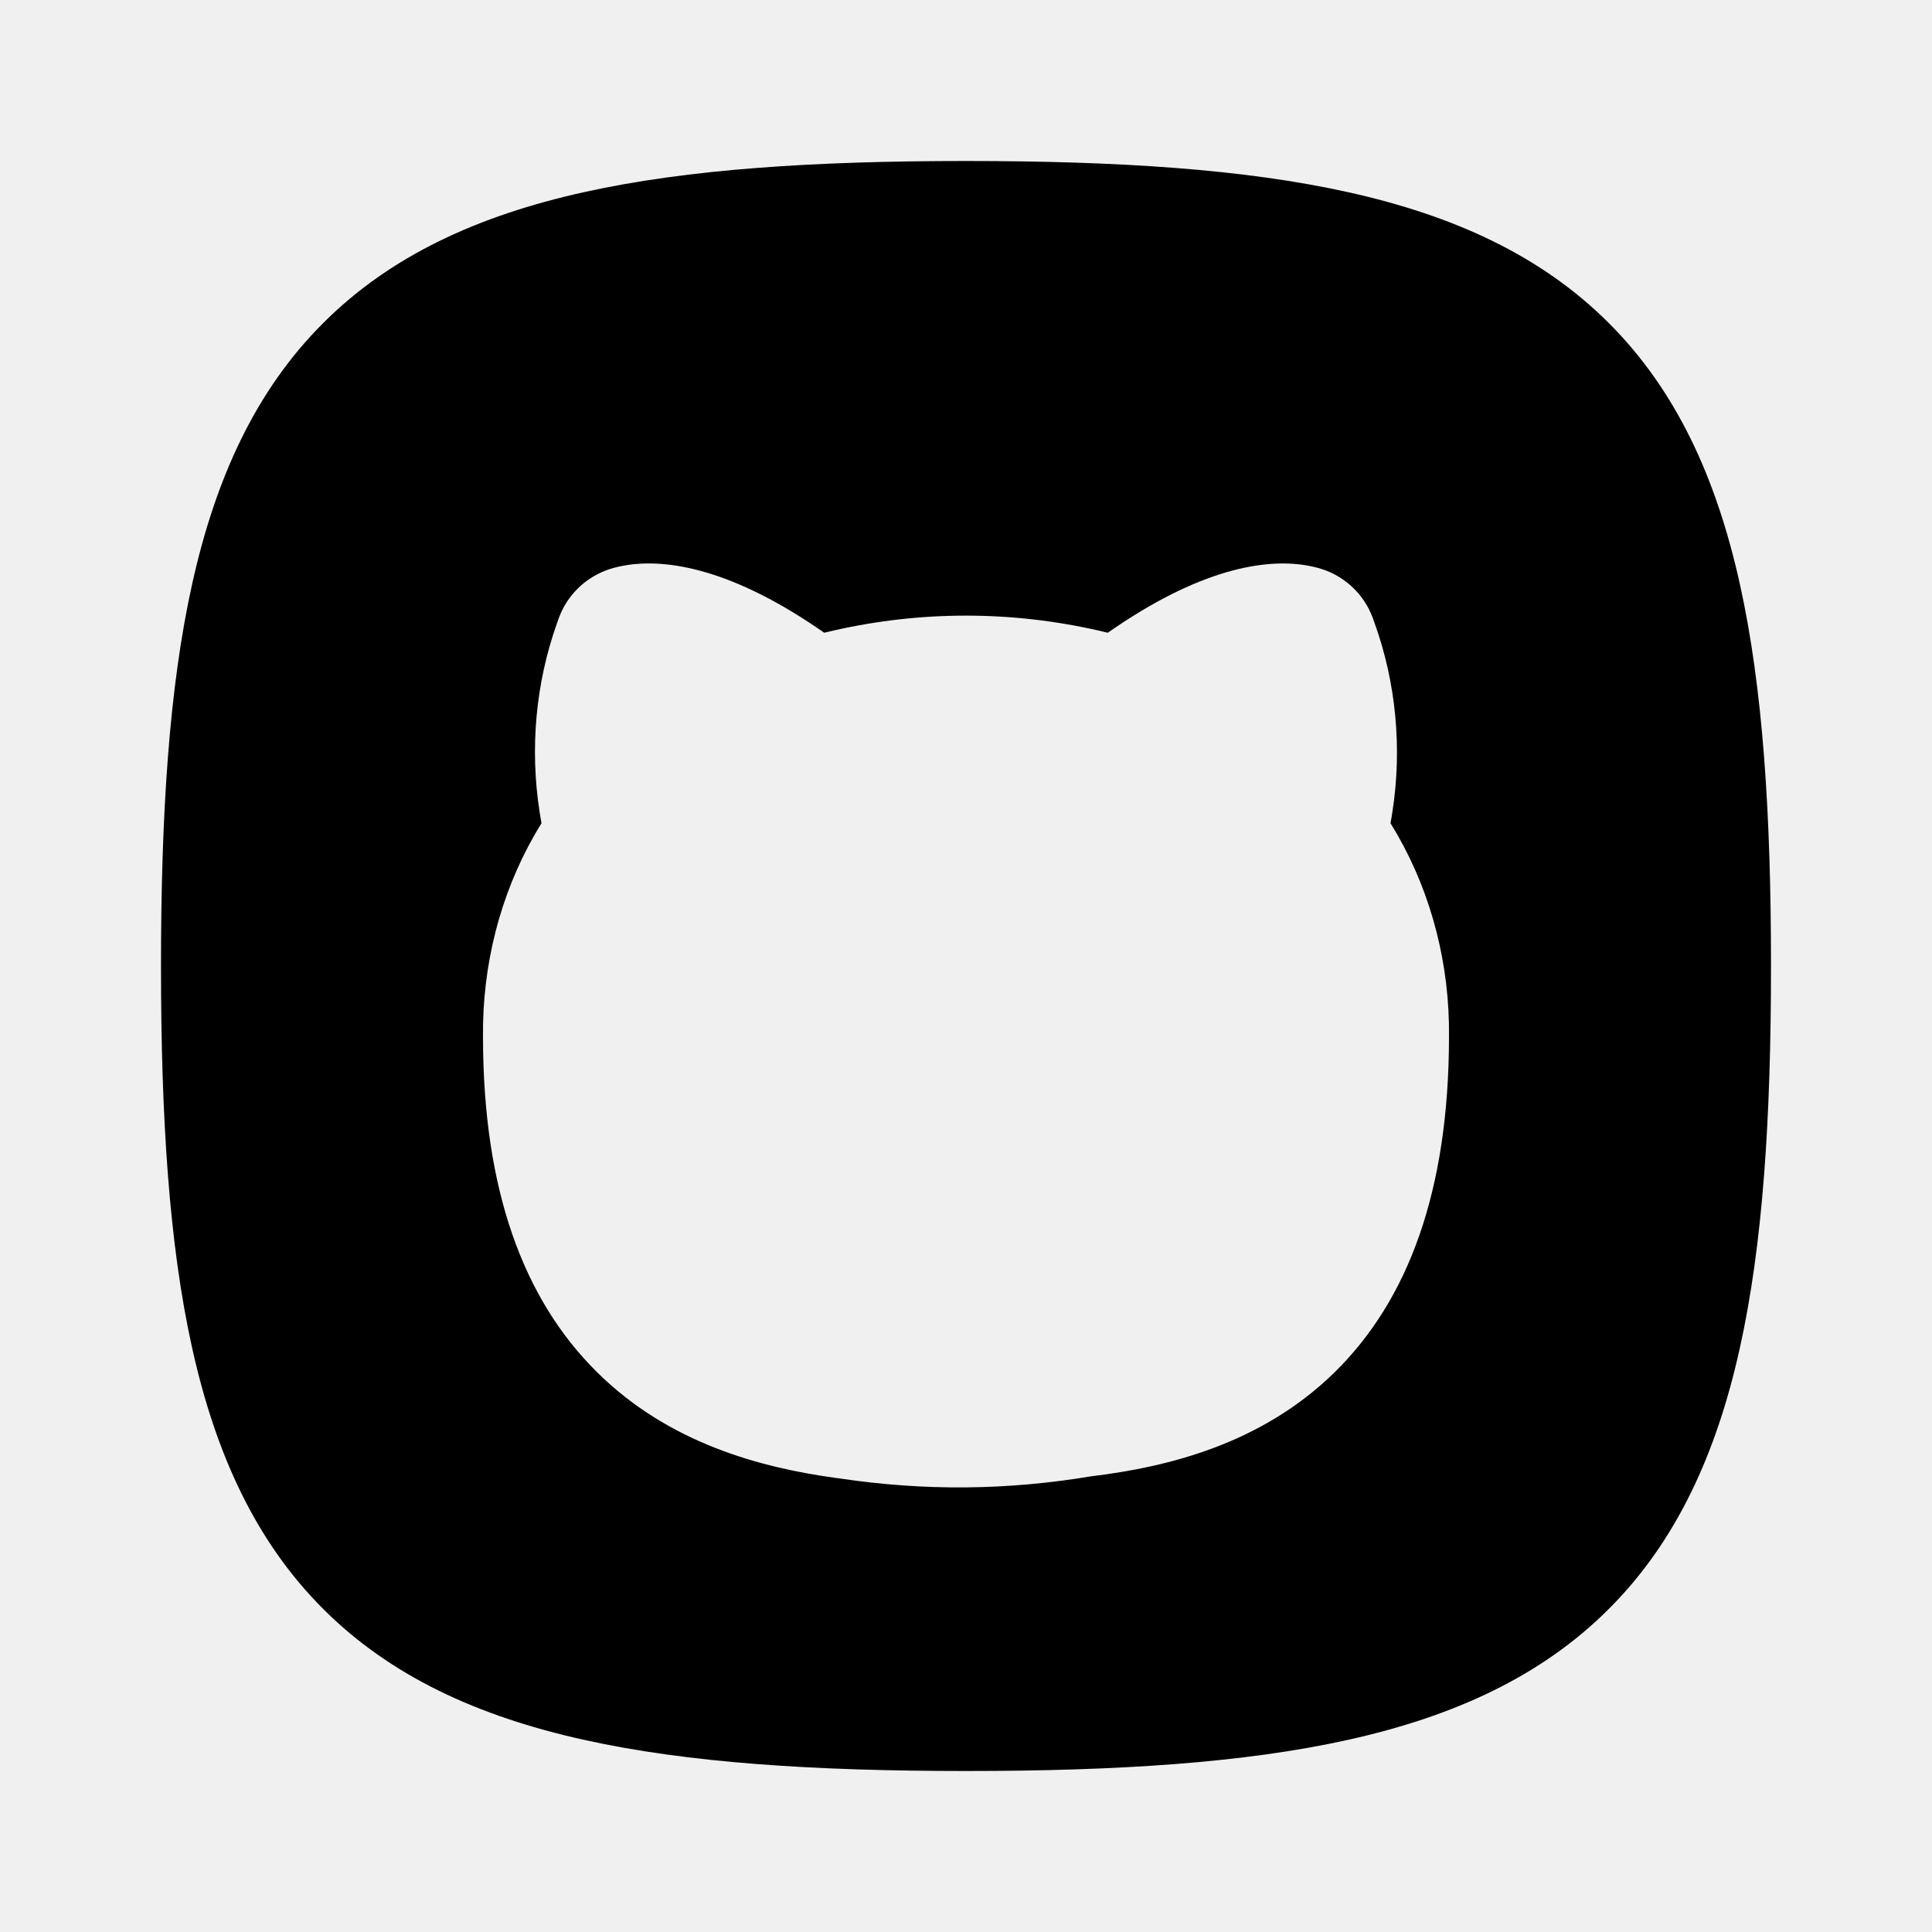
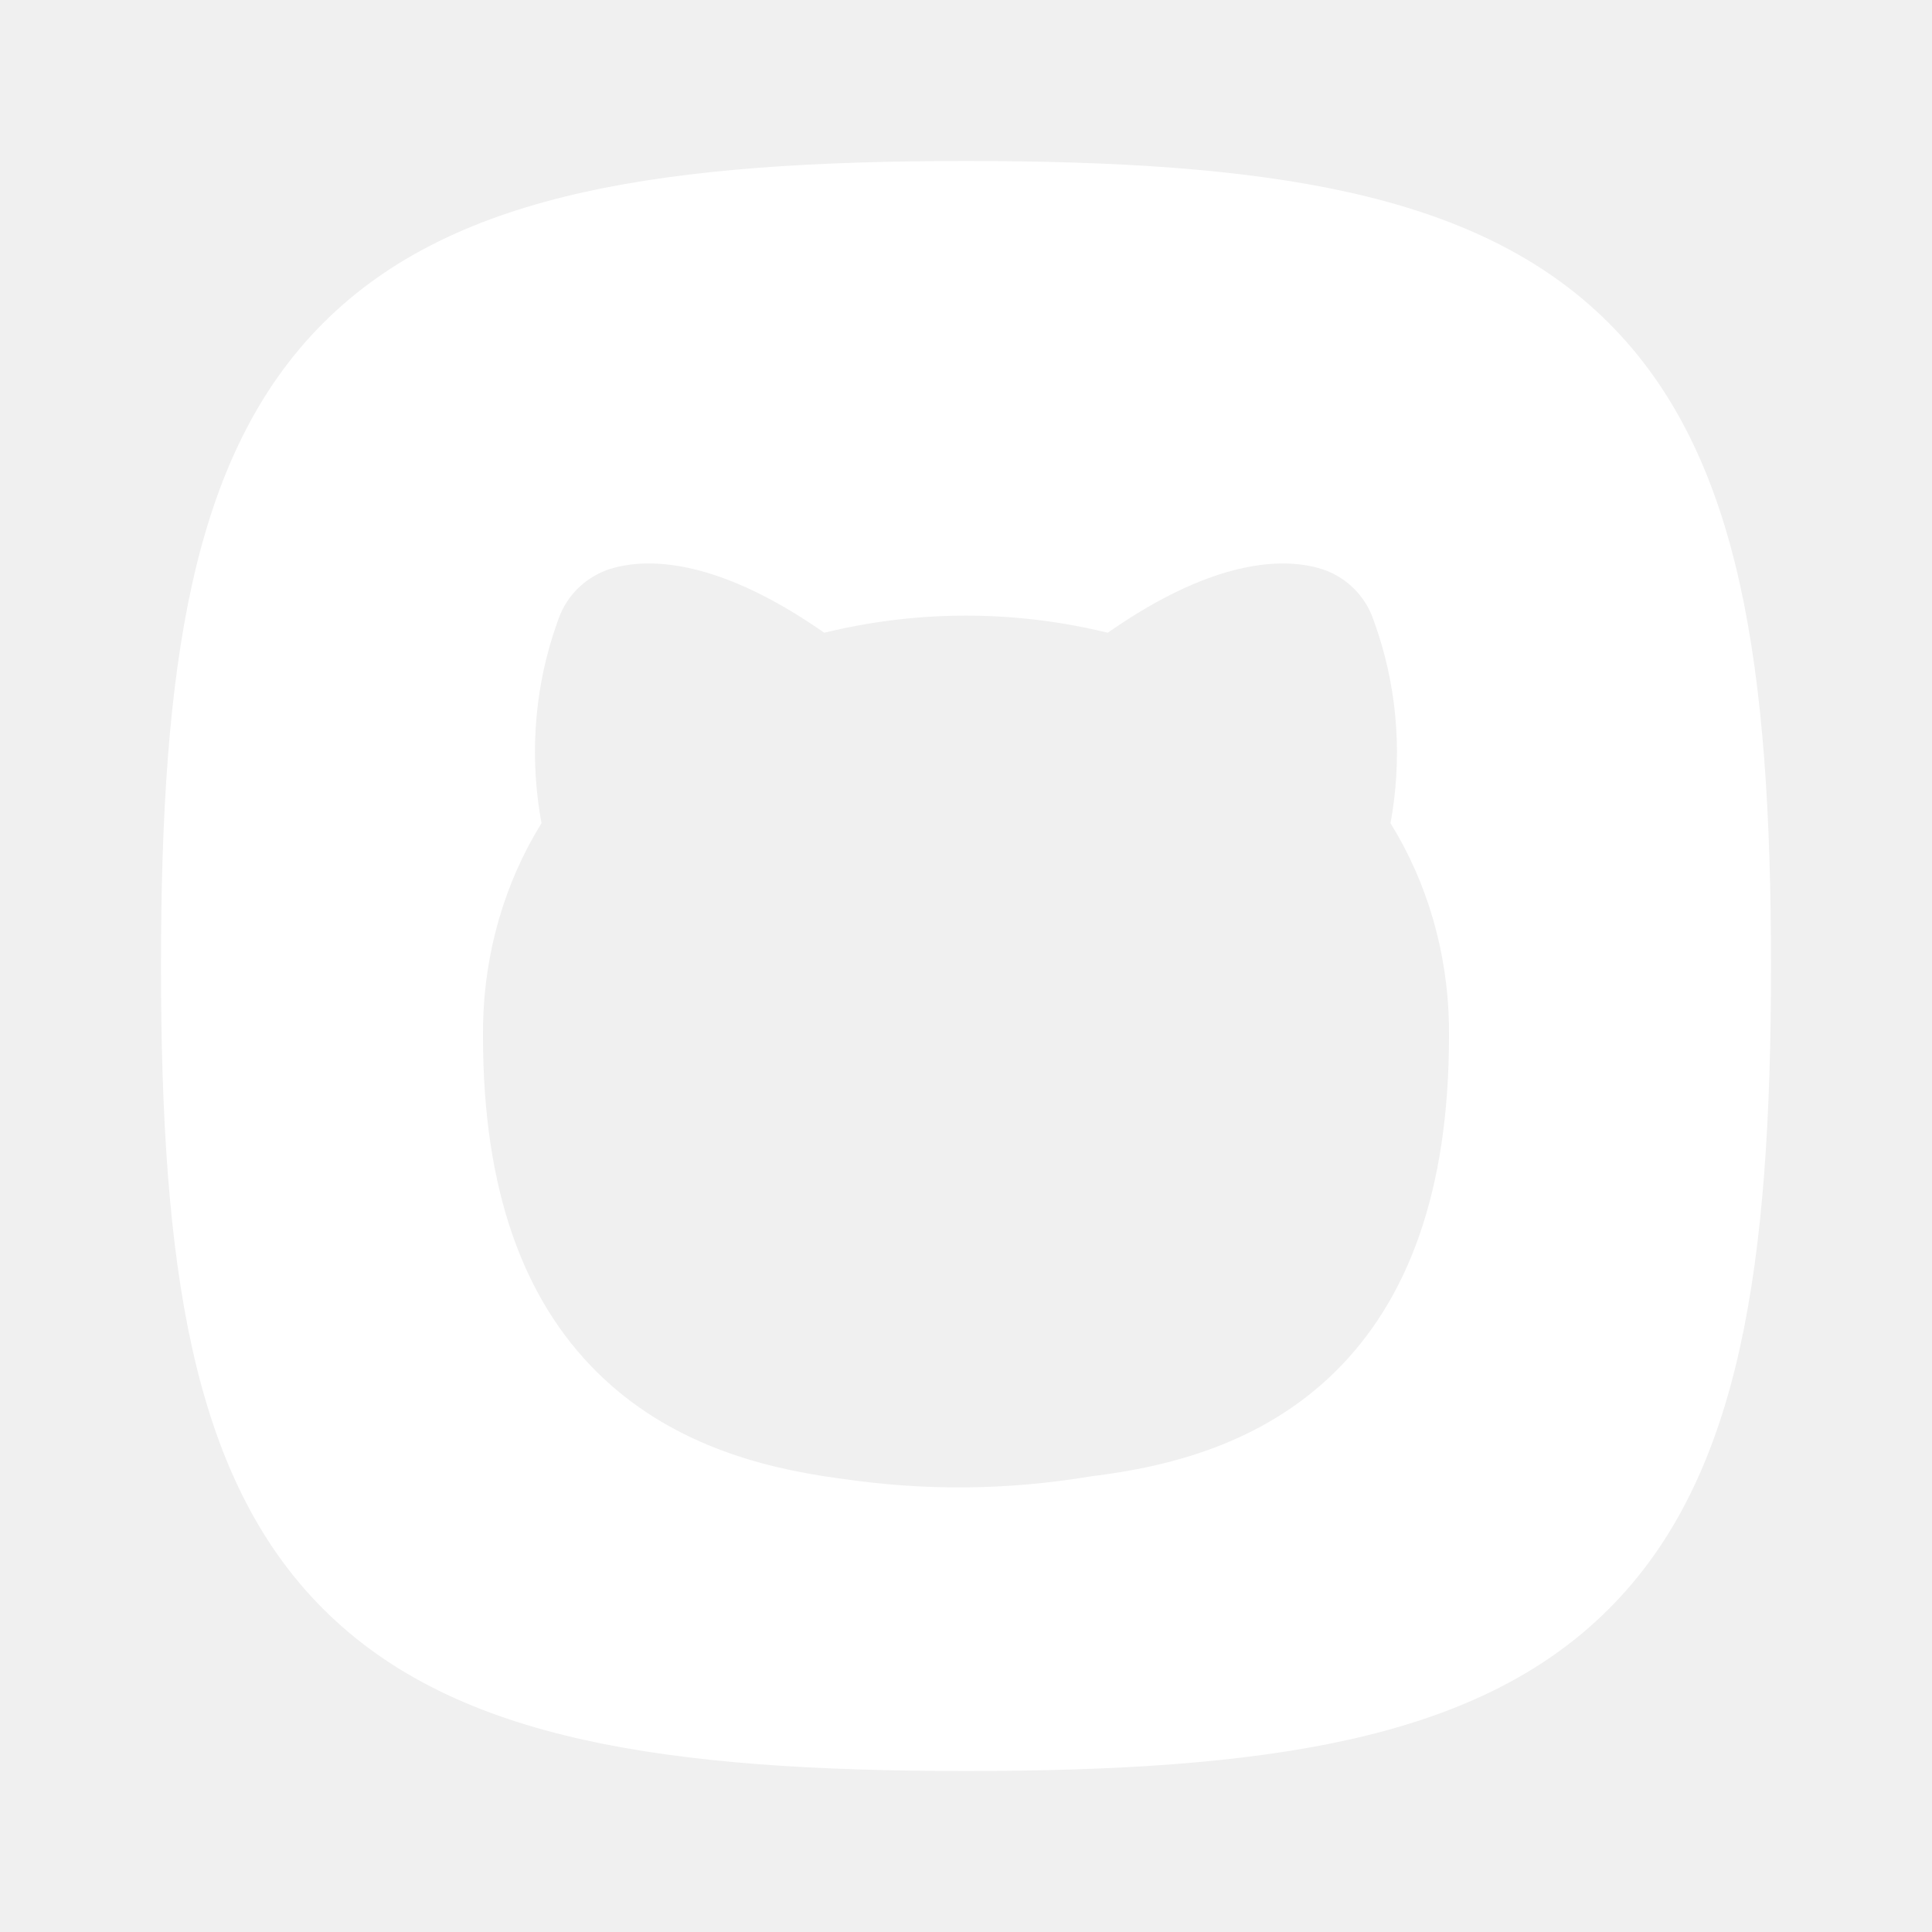
<svg xmlns="http://www.w3.org/2000/svg" width="800px" height="800px" viewBox="0 0 24 24" fill="none">
-   <path fill-rule="evenodd" clip-rule="evenodd" d="M7.25 2.388C8.549 2.099 10.124 2 12 2C13.876 2 15.451 2.099 16.75 2.388C18.06 2.679 19.149 3.176 19.986 4.014C20.824 4.851 21.321 5.94 21.612 7.25C21.901 8.549 22 10.124 22 12C22 13.876 21.901 15.451 21.612 16.75C21.321 18.06 20.824 19.149 19.986 19.986C19.149 20.824 18.06 21.321 16.75 21.612C15.451 21.901 13.876 22 12 22C10.124 22 8.549 21.901 7.25 21.612C5.94 21.321 4.851 20.824 4.014 19.986C3.176 19.149 2.679 18.06 2.388 16.75C2.099 15.451 2 13.876 2 12C2 10.124 2.099 8.549 2.388 7.25C2.679 5.94 3.176 4.851 4.014 4.014C4.851 3.176 5.94 2.679 7.25 2.388ZM7.532 7.084L7.534 7.084L7.536 7.083L7.541 7.081L7.551 7.077L7.572 7.07C7.586 7.065 7.602 7.061 7.618 7.056C7.651 7.047 7.688 7.038 7.729 7.03C8.206 6.937 9.003 7.02 10.153 7.801C10.182 7.82 10.21 7.84 10.239 7.86C10.279 7.85 10.318 7.841 10.358 7.832C11.442 7.586 12.558 7.586 13.642 7.832C13.682 7.841 13.721 7.85 13.761 7.86C13.789 7.84 13.818 7.82 13.847 7.801C14.992 7.023 15.786 6.937 16.265 7.03C16.306 7.038 16.344 7.047 16.377 7.056C16.394 7.061 16.41 7.066 16.425 7.071L16.446 7.078L16.456 7.082L16.461 7.083L16.464 7.084L16.465 7.085L16.466 7.085C16.735 7.186 16.948 7.399 17.05 7.668C17.058 7.689 17.066 7.711 17.073 7.732C17.344 8.482 17.419 9.298 17.297 10.085C17.29 10.132 17.282 10.179 17.273 10.226C17.302 10.274 17.331 10.322 17.359 10.37C17.789 11.121 18.01 11.995 18 12.881C17.998 14.791 17.496 16.151 16.573 17.053C15.669 17.935 14.517 18.222 13.564 18.338L13.563 18.338C12.509 18.514 11.488 18.523 10.431 18.366L10.4 18.362C9.452 18.233 8.309 17.931 7.415 17.044C6.501 16.139 6.001 14.783 6 12.881C5.99 11.995 6.211 11.121 6.641 10.37C6.669 10.322 6.697 10.274 6.727 10.226C6.718 10.179 6.71 10.132 6.703 10.085C6.581 9.302 6.653 8.49 6.919 7.742C6.927 7.718 6.935 7.695 6.944 7.672C7.045 7.4 7.26 7.186 7.532 7.084Z" fill="#000000" />
+   <path fill-rule="evenodd" clip-rule="evenodd" d="M7.25 2.388C8.549 2.099 10.124 2 12 2C13.876 2 15.451 2.099 16.75 2.388C18.06 2.679 19.149 3.176 19.986 4.014C20.824 4.851 21.321 5.94 21.612 7.25C21.901 8.549 22 10.124 22 12C22 13.876 21.901 15.451 21.612 16.75C21.321 18.06 20.824 19.149 19.986 19.986C19.149 20.824 18.06 21.321 16.75 21.612C15.451 21.901 13.876 22 12 22C10.124 22 8.549 21.901 7.25 21.612C5.94 21.321 4.851 20.824 4.014 19.986C3.176 19.149 2.679 18.06 2.388 16.75C2.099 15.451 2 13.876 2 12C2 10.124 2.099 8.549 2.388 7.25C2.679 5.94 3.176 4.851 4.014 4.014C4.851 3.176 5.94 2.679 7.25 2.388ZM7.532 7.084L7.534 7.084L7.536 7.083L7.541 7.081L7.551 7.077L7.572 7.07C7.586 7.065 7.602 7.061 7.618 7.056C7.651 7.047 7.688 7.038 7.729 7.03C8.206 6.937 9.003 7.02 10.153 7.801C10.182 7.82 10.21 7.84 10.239 7.86C10.279 7.85 10.318 7.841 10.358 7.832C11.442 7.586 12.558 7.586 13.642 7.832C13.682 7.841 13.721 7.85 13.761 7.86C13.789 7.84 13.818 7.82 13.847 7.801C14.992 7.023 15.786 6.937 16.265 7.03C16.306 7.038 16.344 7.047 16.377 7.056C16.394 7.061 16.41 7.066 16.425 7.071L16.446 7.078L16.456 7.082L16.461 7.083L16.464 7.084L16.465 7.085L16.466 7.085C16.735 7.186 16.948 7.399 17.05 7.668C17.058 7.689 17.066 7.711 17.073 7.732C17.344 8.482 17.419 9.298 17.297 10.085C17.29 10.132 17.282 10.179 17.273 10.226C17.302 10.274 17.331 10.322 17.359 10.37C17.789 11.121 18.01 11.995 18 12.881C17.998 14.791 17.496 16.151 16.573 17.053C15.669 17.935 14.517 18.222 13.564 18.338L13.563 18.338C12.509 18.514 11.488 18.523 10.431 18.366L10.4 18.362C9.452 18.233 8.309 17.931 7.415 17.044C6.501 16.139 6.001 14.783 6 12.881C5.99 11.995 6.211 11.121 6.641 10.37C6.669 10.322 6.697 10.274 6.727 10.226C6.718 10.179 6.71 10.132 6.703 10.085C6.581 9.302 6.653 8.49 6.919 7.742C6.927 7.718 6.935 7.695 6.944 7.672C7.045 7.4 7.26 7.186 7.532 7.084Z" fill="#ffffff" />
</svg>
